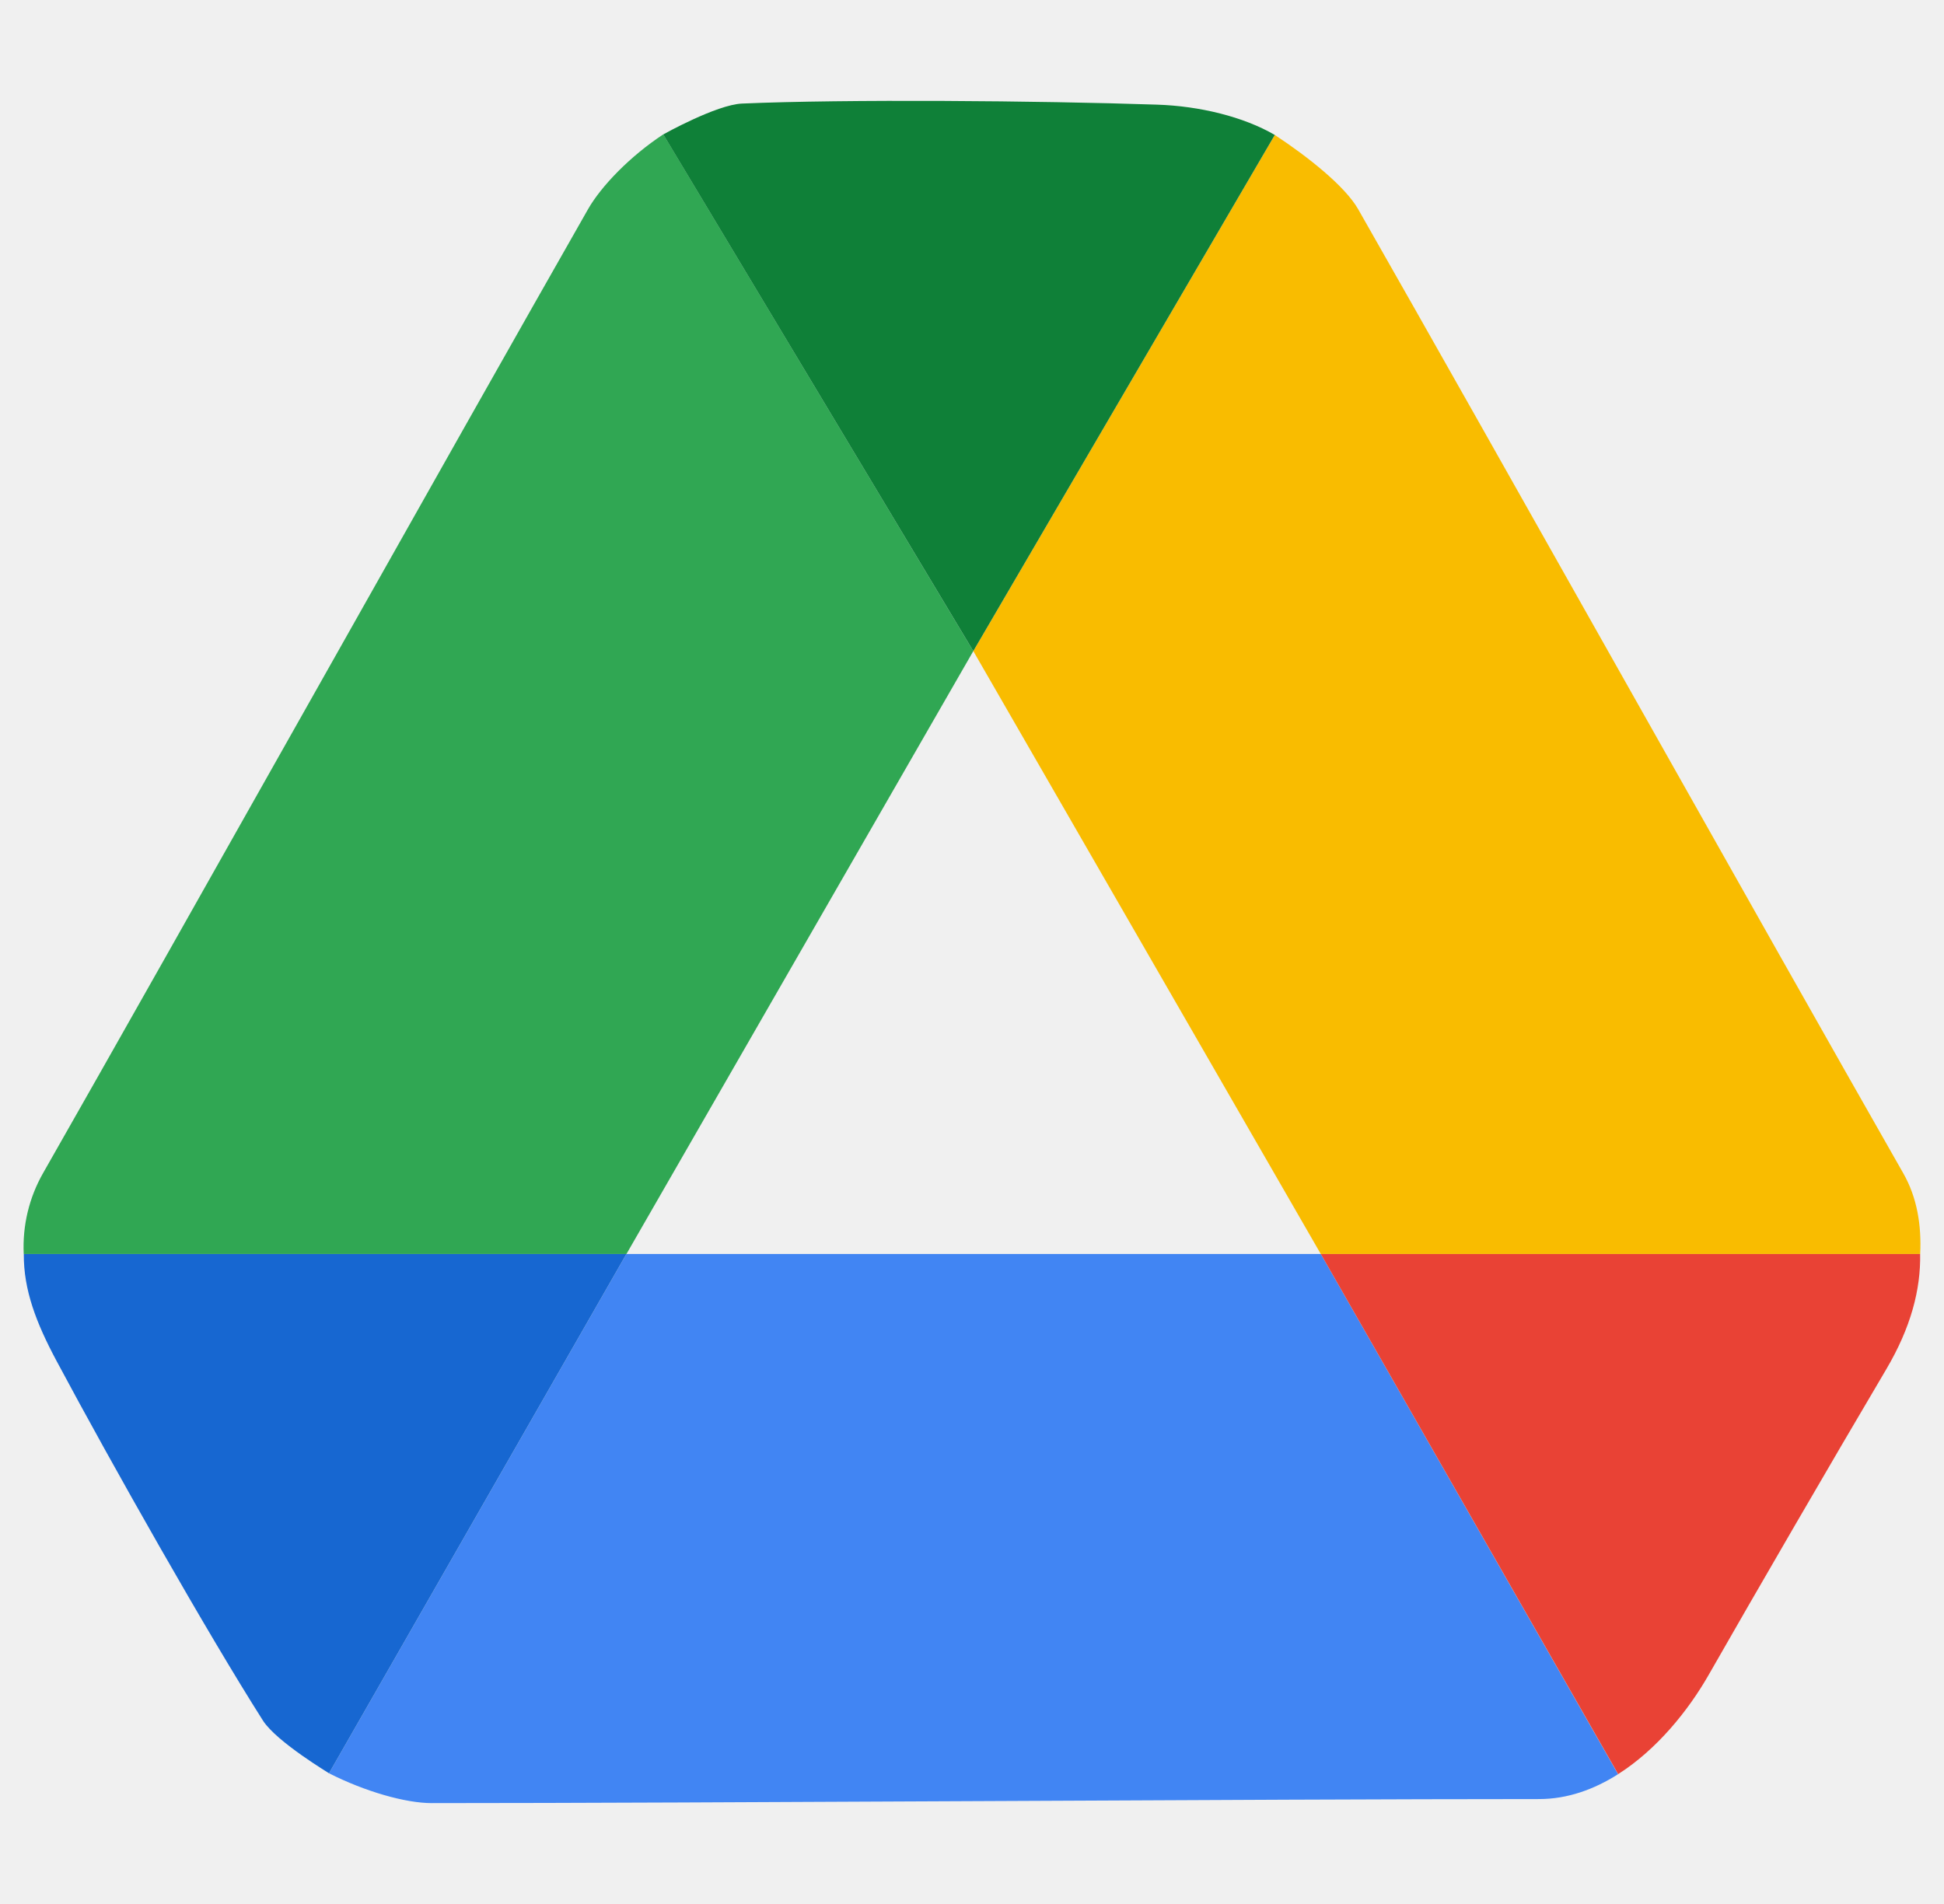
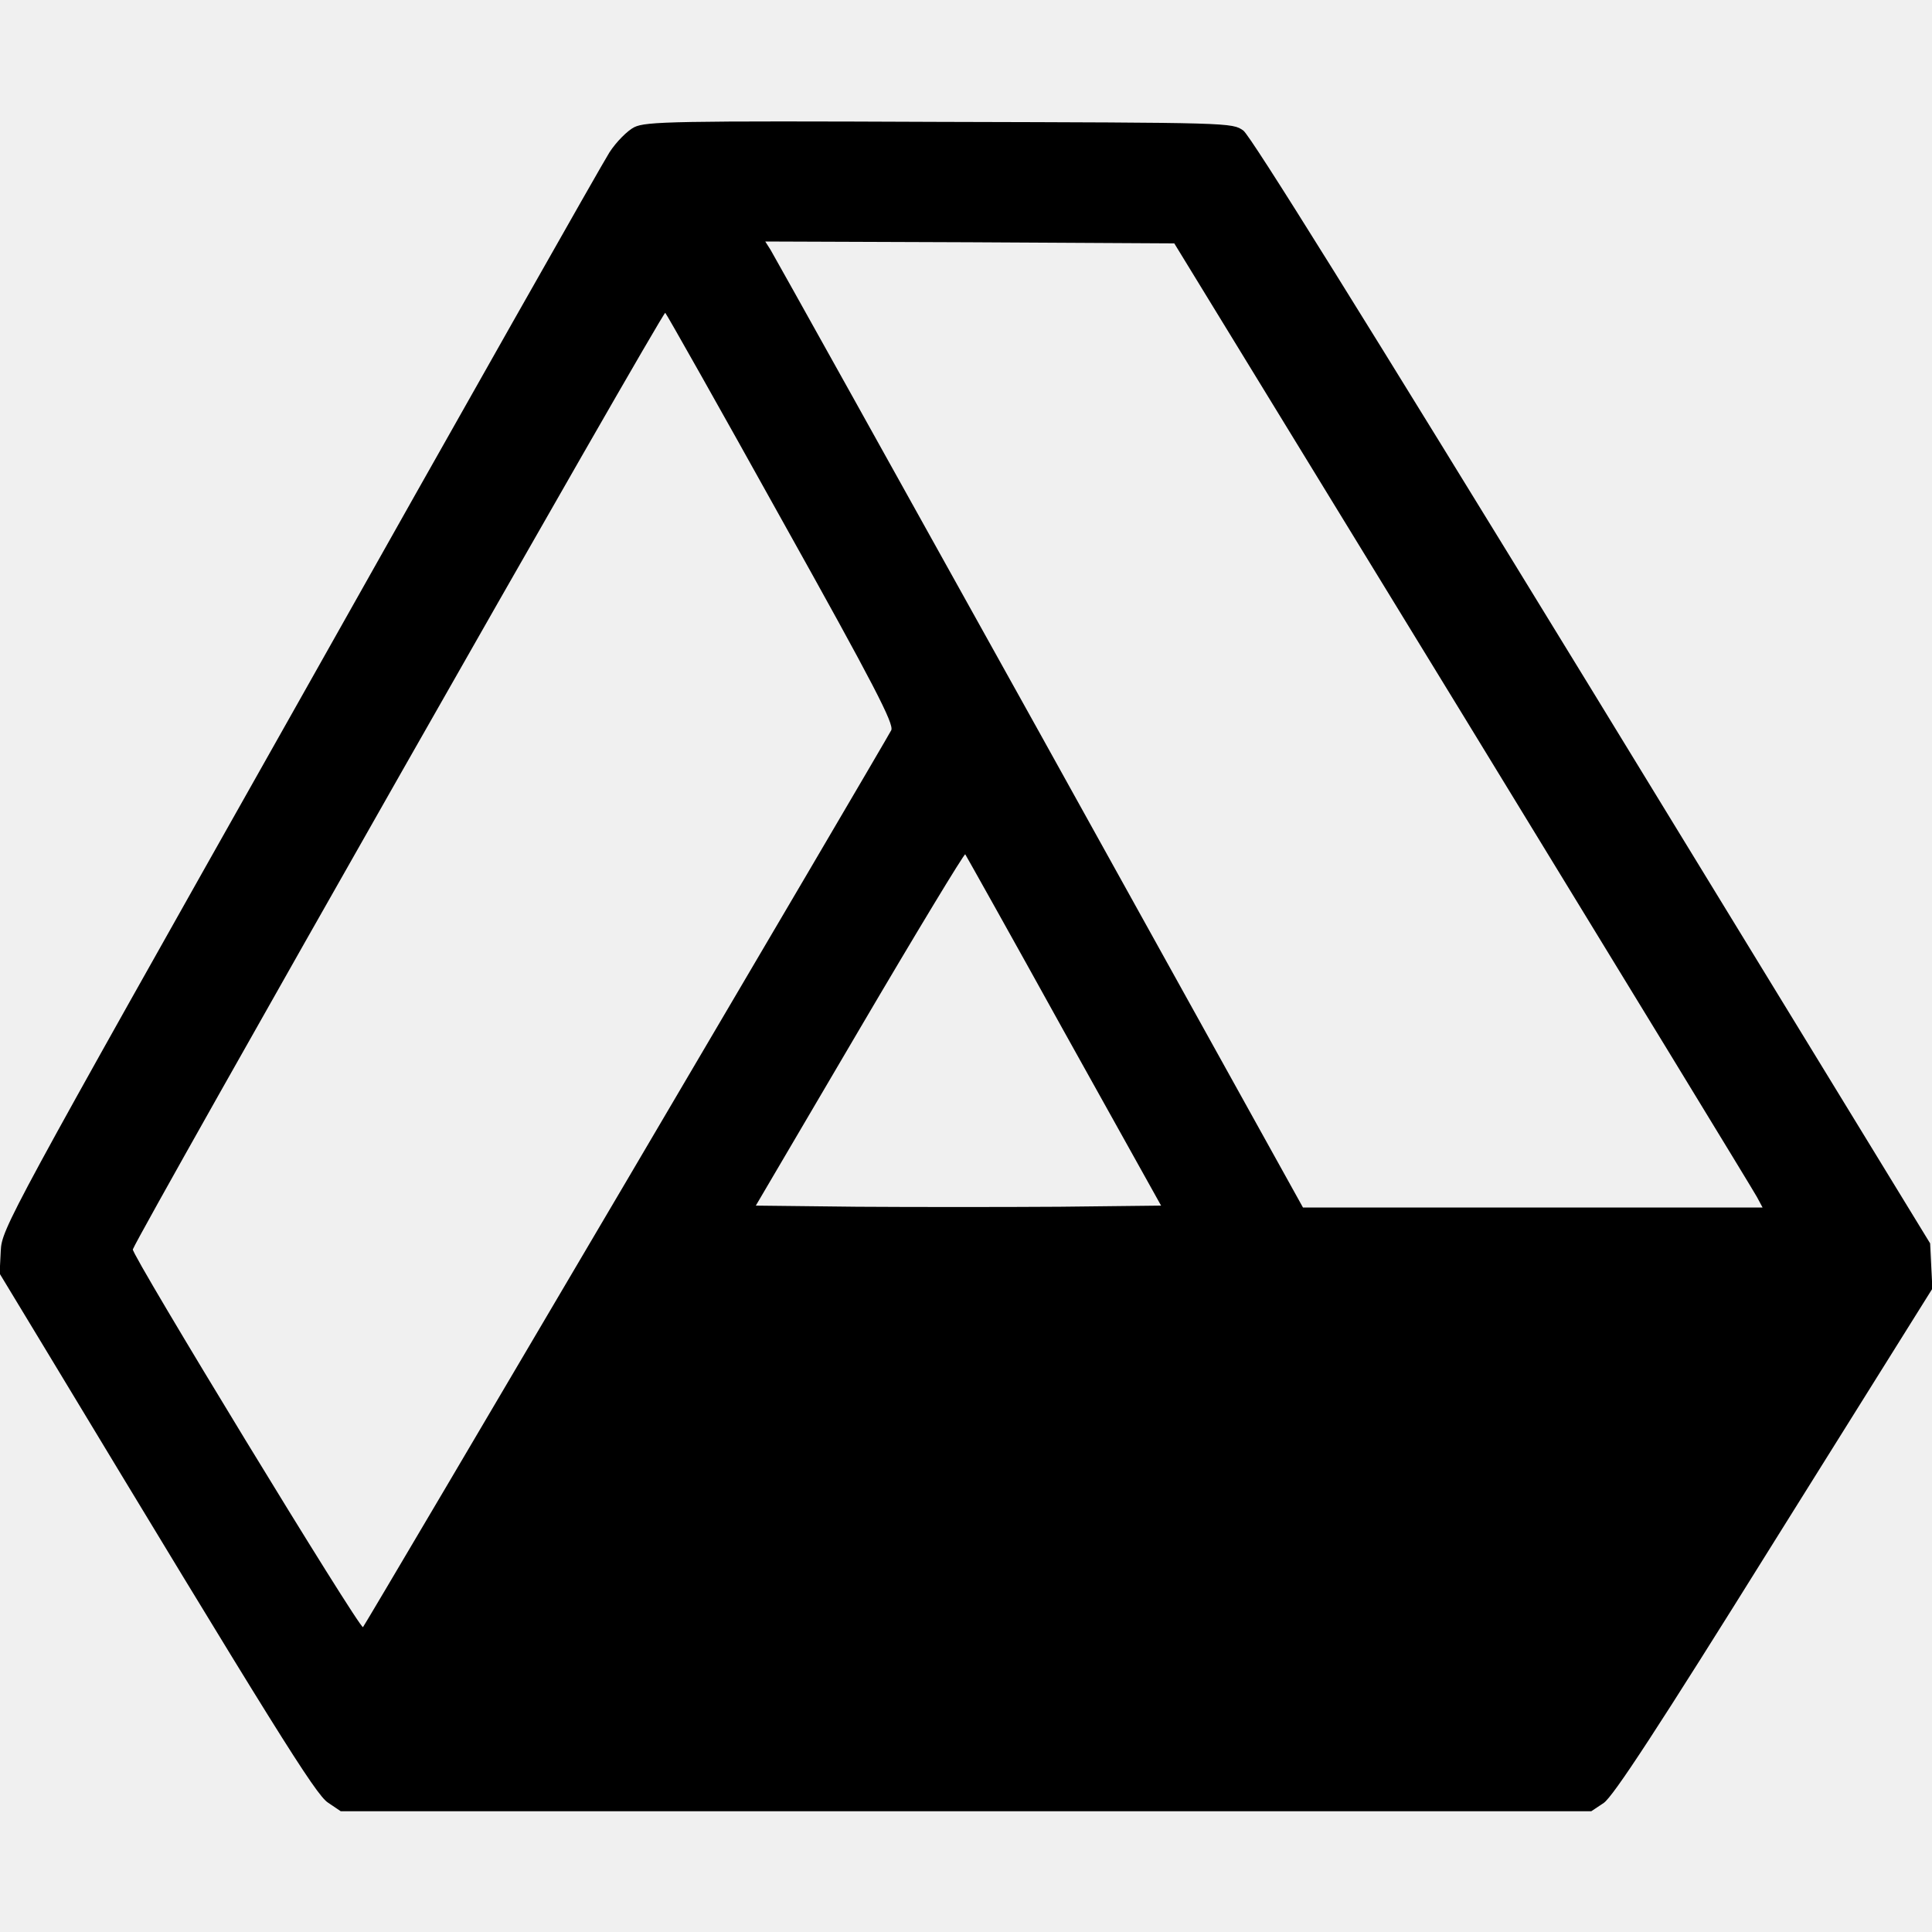
- <svg xmlns="http://www.w3.org/2000/svg" width="49" height="48" viewBox="0 0 49 48" fill="none">
-   <g clip-path="url(#clip0_7303_19867)">
-     <path d="M33.292 31.613H15.789L8.293 44.705C9.195 45.163 10.219 45.457 10.881 45.457C17.767 45.457 31.819 45.355 38.794 45.355C39.511 45.355 40.183 45.111 40.785 44.728L33.292 31.613Z" fill="#4185F3" />
-     <path d="M8.293 44.705L15.789 31.613H0.6C0.593 32.523 0.916 33.355 1.423 34.305C2.835 36.947 5.225 41.17 6.628 43.376C6.974 43.919 8.347 44.733 8.293 44.705Z" fill="#1767D1" />
-     <path d="M33.292 31.613L40.787 44.726C41.759 44.108 42.55 43.13 43.065 42.23C44.225 40.198 46.187 36.816 47.541 34.526C48.17 33.462 48.414 32.506 48.399 31.612L33.292 31.613Z" fill="#E94235" />
-     <path d="M15.79 31.614L24.533 16.414L16.719 3.387C15.874 3.943 15.151 4.698 14.823 5.272C11.413 11.254 4.542 23.513 1.087 29.572C0.733 30.192 0.564 30.901 0.598 31.614H15.79Z" fill="#30A753" />
-     <path d="M33.291 31.613L24.533 16.414L32.132 3.402C32.977 3.958 33.905 4.698 34.233 5.273C37.643 11.254 44.514 23.513 47.97 29.572C48.327 30.195 48.434 30.9 48.4 31.613H33.291Z" fill="#F9BC00" />
-     <path d="M16.718 3.389L24.533 16.414L32.132 3.402C31.347 2.944 30.236 2.672 29.16 2.638C26.167 2.538 21.314 2.498 18.703 2.611C18.059 2.639 16.726 3.384 16.718 3.389Z" fill="#0F8038" />
+ <svg xmlns="http://www.w3.org/2000/svg" version="1.0" width="512pt" height="512pt" viewBox="0 0 512 512" preserveAspectRatio="xMidYMid meet">
+   <g transform="translate(0,512) scale(0.1,-0.1)" fill="#000000" stroke="none">
+     <path d="M1681 4783 c-18 -9 -48 -39 -66 -67 -18 -28 -388 -681 -821 -1451 -777 -1378 -789 -1401 -792 -1460 l-3 -60 115 -190 c617 -1022 722 -1190 755 -1212 l34 -23 1657 0 1657 0 33 22 c25 17 143 197 452 693 l419 670 -3 60 -3 60 -895 1464 c-611 998 -905 1470 -925 1485 -30 21 -30 21 -805 23 -706 3 -778 1 -809 -14z m2196 -1558 c420 -687 771 -1262 779 -1277 l15 -28 -609 0 -609 0 -698 1258 c-384 691 -705 1267 -713 1280 l-14 22 542 -2 542 -3 765 -1250z m-1806 519 c248 -444 298 -542 291 -559 -14 -28 -1392 -2368 -1400 -2377 -8 -8 -615 989 -610 1001 23 57 1405 2488 1411 2482 4 -4 143 -250 308 -547z m748 -1356 l258 -463 -269 -3 c-147 -1 -389 -1 -537 0 l-268 3 275 468 c151 257 277 465 280 463 2 -3 120 -213 261 -468z" />
  </g>
-   <defs>
-     <clipPath id="clip0_7303_19867">
-       <rect width="48" height="48" fill="white" transform="translate(0.5)" />
-     </clipPath>
-   </defs>
</svg>
